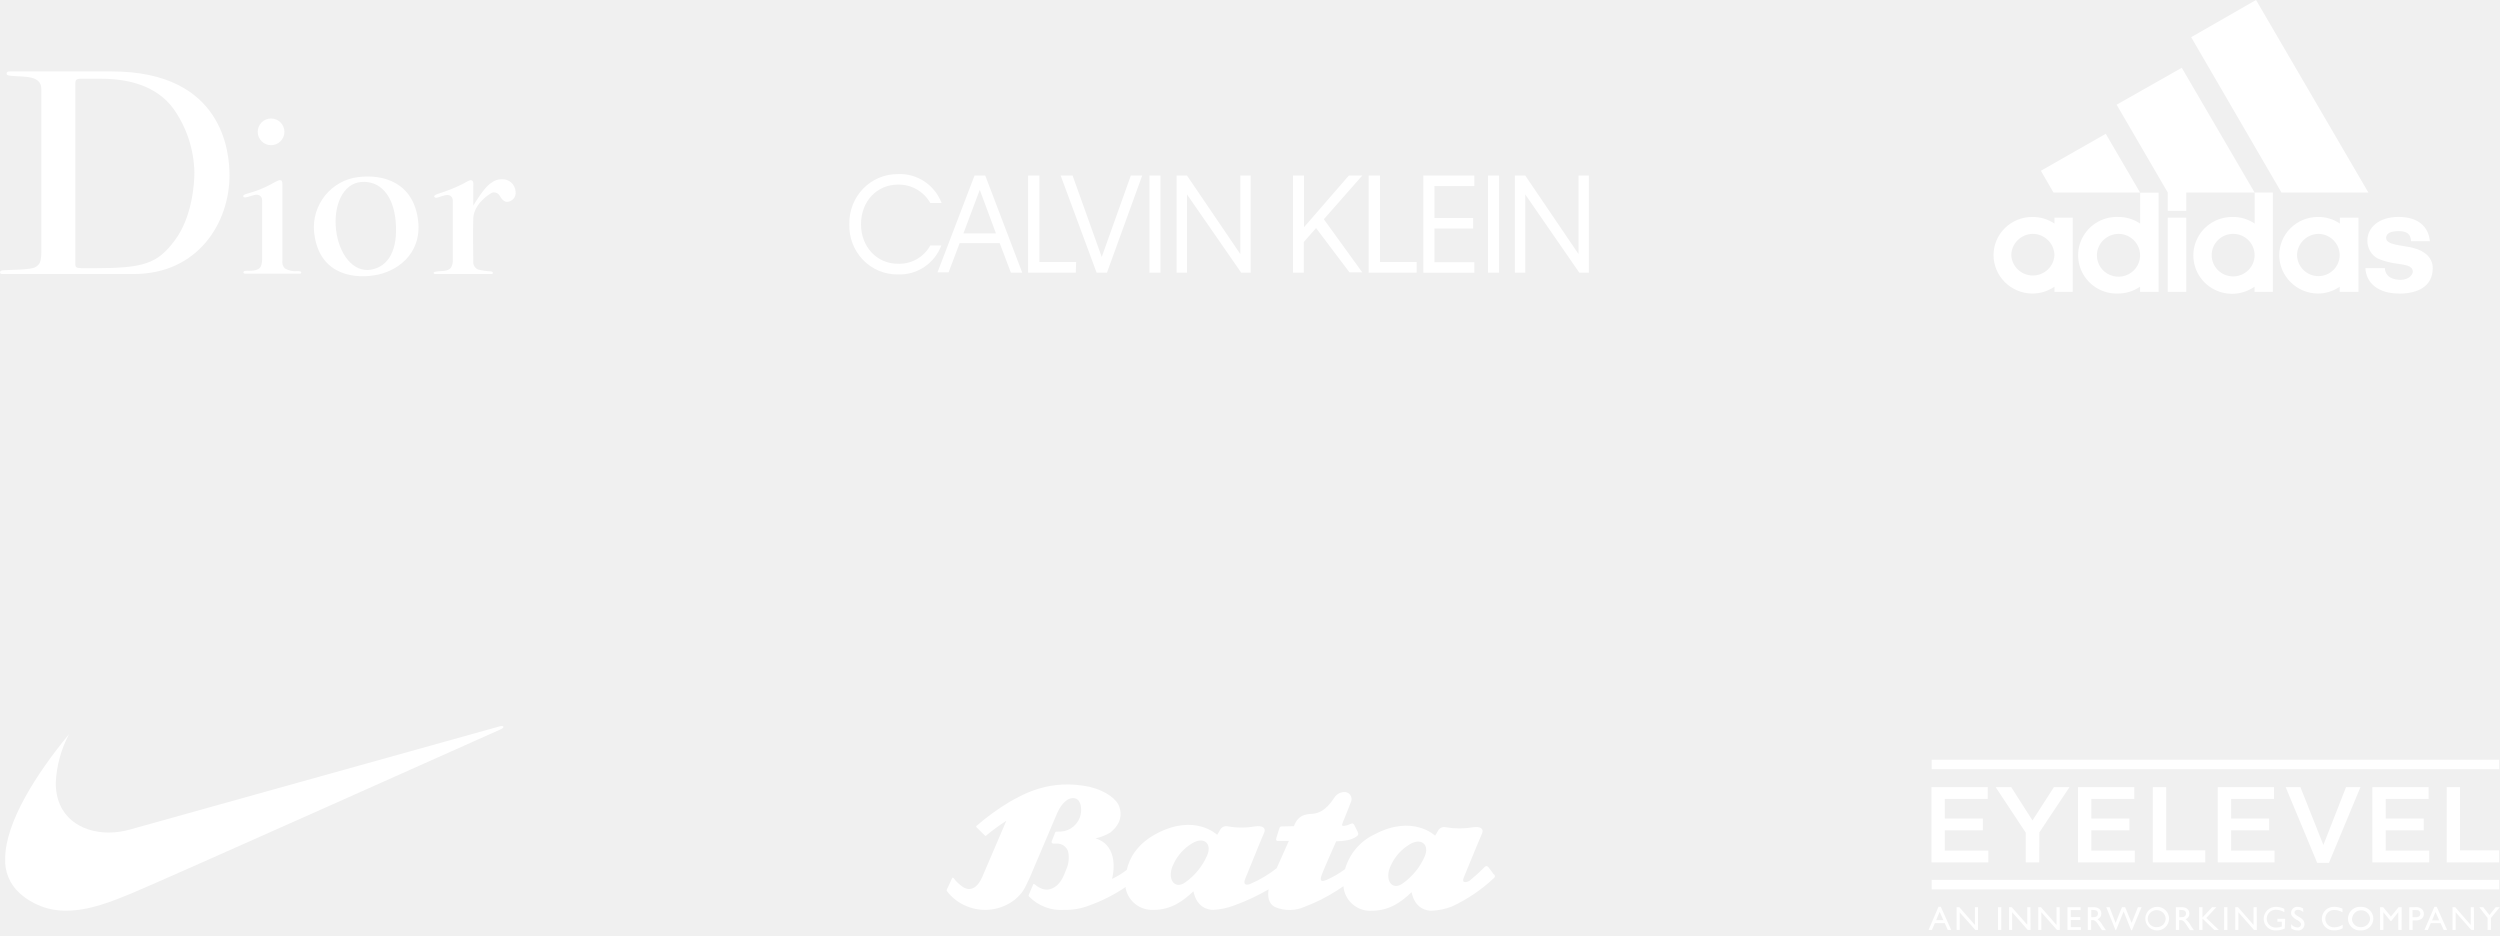
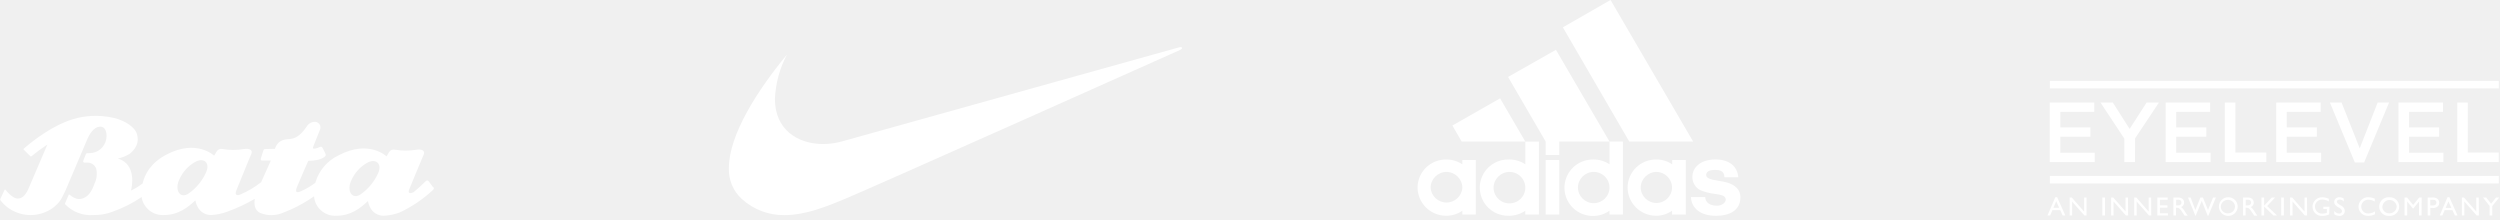
- <svg xmlns="http://www.w3.org/2000/svg" width="385" height="144">
-   <g fill="#FFF" fill-rule="evenodd">
-     <g fill-rule="nonzero">
-       <path d="M132.595 34.532c0 3.498 2.46 6.088 5.687 6.088a5.447 5.447 0 0 0 4.983-2.817h1.701c-1.057 2.783-3.744 4.576-6.684 4.46a7.32 7.32 0 0 1-5.378-2.238 7.528 7.528 0 0 1-2.105-5.493 7.576 7.576 0 0 1 2.123-5.472 7.369 7.369 0 0 1 5.36-2.25c2.951-.133 5.657 1.659 6.724 4.452h-1.741a5.575 5.575 0 0 0-4.983-2.833c-3.227 0-5.687 2.558-5.687 6.103zM153.958 37.447h-6.173l-1.701 4.493h-1.709l5.702-14.904h1.653l5.694 14.952h-1.749l-1.717-4.541zm-.583-1.506l-2.491-6.703-2.516 6.703h5.007zM165.674 41.988h-7.347V27.036h1.74v13.317h5.655l-.048 1.619zM170.474 41.988h-1.598l-5.534-14.952h1.837l4.488 12.54 4.48-12.54h1.75zM178.715 41.988h-1.7V27.036h1.7zM182.796 29.942v12.046H181.2V27.036h1.597l8.21 12.086V27.036h1.597v14.952h-1.461zM202.674 35.123l-1.885 2.137v4.728h-1.67V27.036h1.702v7.95l6.9-7.95h2.068l-5.917 6.727 5.917 8.177h-1.972zM218.127 41.988h-7.355V27.036h1.748v13.317h5.647v1.619zM219.197 27.036h7.85v1.62h-6.141v4.921h5.958v1.62h-5.958v5.18h6.141v1.62h-7.85zM230.857 41.988h-1.701V27.036h1.7zM234.89 29.942v12.046h-1.598V27.036h1.598l8.201 12.086V27.036h1.598v14.952h-1.478z" />
-     </g>
-     <g fill-rule="nonzero">
-       <path d="M66.864 30.312c0-.144 0-.288.728-.512a24.528 24.528 0 0 0 3.608-1.44c1.096-.616 1.264-.704 1.52-.536.256.168.168.592.168.88v2.96c.392-.648 1.72-2.848 2.76-3.496a2.56 2.56 0 0 1 1.64-.568c1.1-.05 2.04.789 2.112 1.888a1.384 1.384 0 0 1-1.384 1.6c-.448-.056-.8-.48-1.04-.904a1.016 1.016 0 0 0-1.128-.528c-.424.136-2.816 1.688-2.96 3.888-.08 1.6 0 6.68 0 6.68-.069.535.22 1.051.712 1.272a9.064 9.064 0 0 0 1.944.288c.368.056.344.136.344.248 0 .112 0 .168-.312.168h-8.432c-.28 0-.368-.056-.368-.192s.336-.168.624-.224c.288-.056 1.688.08 2.08-.624.196-.371.285-.79.256-1.208v-8.88c0-.704-.224-.8-.416-.936-.192-.136-.536-.168-1.216.056-.68.224-1.096.4-1.208.12M37.488 30.312c-.112-.232.088-.368.736-.536a16.128 16.128 0 0 0 3.376-1.328c1.216-.68 1.408-.76 1.664-.68.256.08.224.536.224.904v11.472a1.4 1.4 0 0 0 .368 1.184 3.2 3.2 0 0 0 1.976.424c.416 0 .56.056.56.224s-.144.168-.312.168H37.8c-.256 0-.312-.112-.312-.224s.112-.224.512-.224 1.832.112 2.168-.68c.14-.348.208-.72.2-1.096v-9.048c0-.704-.536-.984-1.16-.848-.624.136-1.552.568-1.72.288M41.744 22.36a2.056 2.056 0 1 0-2.056-2.056 2.064 2.064 0 0 0 2.056 2.056M51.752 35.384c.424 3.72 2.624 6.624 5.384 6.144 2.76-.48 4.144-3.128 3.808-7.328-.336-4.2-2.456-6.4-5.304-6.176-2.848.224-4.312 3.64-3.888 7.36m2.736-8c3.552-.672 8.592.112 9.752 5.664 1.16 5.552-2.64 8.504-6.008 9.24-3.368.736-8.736.2-9.752-5.776a7.816 7.816 0 0 1 6.008-9.136M12.456 41.304h2.064c7.664 0 9.72-.704 12.4-4.288 2.68-3.584 3.016-8.712 3.016-10.456a17.552 17.552 0 0 0-3.2-9.784c-2.672-3.688-7.2-4.648-11.136-4.648h-3.2c-.8 0-.8.336-.8.872v27.6c0 .592.192.68.8.68M0 41.952c0-.288.368-.344.704-.344 3.888-.112 4.624-.248 5.072-.704.256-.248.592-.448.592-2.256V13.76c.032-2.224-2.704-1.888-4.624-2.08-.672-.056-.728-.176-.728-.368s.136-.312.48-.312h15.696c17.28 0 18.152 12.624 18.152 16 0 7.24-4.8 15.2-14.768 15.2H.504c-.248 0-.504 0-.504-.248" />
-     </g>
-     <path d="M219.394 131.922a10.005 10.005 0 0 1-3.376 4.127c-1.704 1.228-2.917-.654-1.784-2.86a7.257 7.257 0 0 1 2.845-3.15c1.785-1.106 3.127.041 2.315 1.883m-33.5-.17a9.949 9.949 0 0 1-3.367 4.135c-1.704 1.228-2.926-.654-1.785-2.867a7.257 7.257 0 0 1 2.837-3.142c1.785-1.106 3.127 0 2.315 1.874m44.15 2.908c-.217-.291-.539-.735-.804-1.09-.16-.21-.402-.292-.651 0a27.14 27.14 0 0 1-2.323 2.1c-.25.153-1.326.516-.804-.63.434-1.018 1.97-4.847 2.781-6.697.306-.702-.257-1.114-1.398-.945-1.383.24-2.797.24-4.18 0a1.075 1.075 0 0 0-1.181.485c-.143.28-.305.55-.483.808 0 0-3.415-3.312-9.299-.21a8.47 8.47 0 0 0-4.565 5.37 14.932 14.932 0 0 1-2.87 1.665c-.73.29-1.133.25-.683-.897.45-1.147 2.187-5.056 2.187-5.056a9.367 9.367 0 0 0 1.792-.178c.442-.09.864-.26 1.246-.5.361-.259.482-.372.233-.873-.25-.5-.33-.686-.466-.929-.137-.242-.257-.363-.595-.201a2.98 2.98 0 0 1-.973.306c-.313 0-.434 0-.217-.54.097-.26 1.07-2.61 1.31-3.28a1.103 1.103 0 0 0-.132-.898 1.093 1.093 0 0 0-.76-.491 1.854 1.854 0 0 0-1.744.904c-1.414 2.133-2.556 2.327-3.166 2.424-.611.096-2.3-.162-3.03 1.922l-1.801.04c-.313 0-.378.073-.466.356-.089.282-.346 1.074-.45 1.43-.105.355.048.452.209.452h1.72s-1.029 2.277-1.881 4.208a18.097 18.097 0 0 1-4.091 2.423c-.362.161-1.214.282-.723-.856.49-1.14 2.081-5.194 2.901-7.068.306-.702-.265-1.114-1.406-.953a11.998 11.998 0 0 1-4.18 0 1.067 1.067 0 0 0-1.181.493 7.6 7.6 0 0 1-.483.808s-3.407-3.312-9.299-.202c-3.07 1.615-4.22 3.844-4.613 5.597-.7.544-1.458 1.01-2.259 1.39v-.057c.129-.453 1.182-5.032-2.556-6.18a7.51 7.51 0 0 0 2.275-.896c1.824-1.47 1.704-2.94 1.422-3.885-.353-1.244-2.146-2.552-4.5-3.126-6.254-1.389-10.49 1.22-12.378 2.254a35.643 35.643 0 0 0-5.16 3.74.138.138 0 0 0 0 .201c-.048-.08 1.23 1.212 1.302 1.277.072.064.113.088.201 0a33.17 33.17 0 0 1 3.102-2.278l-3.713 8.666c-1.302 2.949-3.046 1.479-3.046 1.479a5.896 5.896 0 0 1-1.358-1.309.129.129 0 0 0-.233 0c0 .049-.748 1.615-.804 1.729a.235.235 0 0 0 0 .258 7.133 7.133 0 0 0 3.022 2.326 7.421 7.421 0 0 0 7.515-1.058c1.27-1.13 1.374-1.559 2.234-3.352l4.26-10.023c.57-1.228 1.543-2.423 2.717-2.165 1.045.283.924 1.898.924 1.898a3.323 3.323 0 0 1-2.644 3.15 5.12 5.12 0 0 1-1.126.08.225.225 0 0 0-.24.162c-.057.13-.467 1.172-.523 1.317a.26.26 0 0 0 .225.355h.587a1.777 1.777 0 0 1 1.712 1.196c.217.95.11 1.946-.306 2.827-.554 1.575-1.109 2.277-1.792 2.697-.908.558-1.857.558-3.062-.452-.105-.105-.201 0-.201 0s-.627 1.47-.667 1.575c-.04.105-.089.202 0 .29a6.861 6.861 0 0 0 5.465 2.077 9.85 9.85 0 0 0 3.802-.67 24.676 24.676 0 0 0 5.626-2.852v.21a4.167 4.167 0 0 0 4.308 3.312c2.757 0 4.597-1.422 6.132-2.86.523 2.577 2.347 2.86 3.039 2.86a10.652 10.652 0 0 0 3.166-.655 32.437 32.437 0 0 0 5.37-2.503c-.153.912-.113 2.172 1.004 2.73a5.745 5.745 0 0 0 4.63-.081 25.75 25.75 0 0 0 4.918-2.488l.973-.646c.01.157.032.314.064.468a4.135 4.135 0 0 0 4.3 3.312c2.765 0 4.606-1.414 6.133-2.86.53 2.577 2.355 2.86 3.046 2.86a9.924 9.924 0 0 0 3.167-.654 24.78 24.78 0 0 0 6.43-4.346c.225-.234.28-.315.064-.597" />
-     <path d="M369.472 45.207c-3.2 0-5.088-1.586-5.2-3.918h3c0 .714.456 1.769 2.4 1.808 1.288 0 1.904-.793 1.904-1.316-.08-.904-1.224-.984-2.4-1.174a11.02 11.02 0 0 1-3-.793 3.08 3.08 0 0 1-1.6-2.752c0-2.039 1.792-3.656 4.8-3.656s4.616 1.49 4.824 3.735h-2.904c-.04-.595-.152-1.547-1.864-1.547-1.136 0-1.896.23-1.976 1.024 0 1.165 2.4 1.094 4.256 1.586 1.856.492 2.928 1.586 2.928 3.093 0 2.823-2.32 3.918-5.168 3.918v-.008zM314.296 26.3l9.992-5.695 5.28 9.041h-13.336l-1.936-3.347zM336.68 44.945h-2.848v-11.42h2.848v11.42z" fill-rule="nonzero" />
-     <path d="M309.736 39.29c.087 1.758 1.55 3.138 3.324 3.138 1.775 0 3.237-1.38 3.324-3.138-.035-1.81-1.518-3.263-3.344-3.275-1.812.03-3.274 1.479-3.304 3.275zm3.2 5.917c-3.274-.039-5.914-2.67-5.936-5.917a5.867 5.867 0 0 1 1.755-4.165 5.97 5.97 0 0 1 4.213-1.712 6.005 6.005 0 0 1 3.416 1.016v-.905h2.816v11.421h-2.816v-.793a6.02 6.02 0 0 1-3.416 1.055h-.032z" />
-     <path fill-rule="nonzero" d="M351.344 29.646L337.44 5.726 347.432 0l17.296 29.646h-13.384z" />
-     <path d="M322.92 39.29a3.299 3.299 0 0 0 2.034 3.064 3.35 3.35 0 0 0 3.633-.693 3.279 3.279 0 0 0 .742-3.593 3.328 3.328 0 0 0-3.065-2.053c-1.826.012-3.31 1.465-3.344 3.275zm3.28 5.917a5.964 5.964 0 0 1-5.336-2.884 5.857 5.857 0 0 1 0-6.025 5.964 5.964 0 0 1 5.336-2.885 5.86 5.86 0 0 1 3.376 1.016V29.67h2.848v15.275h-2.856v-.793a6.044 6.044 0 0 1-3.368 1.055z" />
-     <path fill-rule="nonzero" d="M325.96 16.124l10.032-5.687 11.216 19.21H336.68v2.83h-2.848v-2.83l-7.872-13.523z" />
-     <path d="M353.744 39.29c.03 1.79 1.498 3.228 3.304 3.236 1.797-.013 3.25-1.454 3.264-3.236-.008-1.79-1.459-3.245-3.264-3.275-1.812.03-3.274 1.479-3.304 3.275zm3.2 5.917c-3.278-.035-5.922-2.667-5.944-5.917a5.867 5.867 0 0 1 1.755-4.165 5.97 5.97 0 0 1 4.213-1.712 5.787 5.787 0 0 1 3.376 1.016v-.905h2.856v11.421h-2.888v-.793a5.891 5.891 0 0 1-3.376 1.055h.008zM340.6 39.29c0 1.81 1.48 3.276 3.304 3.276 1.825 0 3.304-1.467 3.304-3.276 0-1.809-1.48-3.275-3.304-3.275-1.825 0-3.304 1.466-3.304 3.275zm6.608-9.644h2.816v15.3H347.2v-.794a6.01 6.01 0 0 1-7.014-.071 5.887 5.887 0 0 1-2.101-6.635c.823-2.43 3.13-4.057 5.715-4.033a5.892 5.892 0 0 1 3.416 1.016V29.67l-.008-.024z" />
-     <g fill-rule="nonzero">
-       <path d="M306.112 123.035h-6.608v3.018h5.856v1.818h-5.856v3.121h6.696v1.819h-8.752v-11.594h8.664zM314.04 132.81h-2.072v-4.573l-4.64-7.02h2.4l3.272 5.13 3.304-5.13h2.4l-4.64 6.972zM328.68 123.035h-6.616v3.018h5.864v1.818h-5.864v3.121h6.696v1.819h-8.744v-11.594h8.664zM331.536 121.217h2.056v9.736h6.024v1.858h-8.08zM350.2 123.035h-6.608v3.018h5.856v1.818h-5.856v3.121h6.688v1.819h-8.744v-11.594h8.664zM361.288 121.217h2.224l-4.856 11.665h-1.808l-4.856-11.665h2.272l3.536 8.91zM374.008 123.035H367.4v3.018h5.856v1.818H367.4v3.121h6.696v1.819h-8.752v-11.594h8.664zM376.792 121.217h2.048v9.736h6.024v1.858h-8.072zM297.472 117h87.4v1.461h-87.4zM297.472 135.503h87.4v1.461h-87.4zM300.48 143.206h-.52l-.472-1.04h-1.52l-.448 1.04H297l1.528-3.558h.36l1.592 3.558zm-1.2-1.501l-.576-1.279-.536 1.279h1.112zM304.608 143.206h-.408l-2.4-2.692v2.692h-.48v-3.502h.416l2.4 2.74v-2.74h.48zM308.2 143.206h-.512v-3.502h.512zM312.704 143.206h-.432l-2.4-2.724v2.724h-.48v-3.502h.408l2.4 2.708v-2.708h.48zM317.208 143.206h-.44l-2.4-2.724v2.724h-.48v-3.502h.416l2.4 2.74v-2.74h.488zM320.408 140.149h-1.504v1.08h1.456v.452h-1.456v1.096h1.552v.429h-2.064v-3.502h2.016zM322.44 139.704a1.53 1.53 0 0 1 .608.111.913.913 0 0 1 .56.874.882.882 0 0 1-.592.865c.334.265.606.598.8.977.152.246.24.365.488.707h-.608c-.12-.175-.616-.945-.728-1.096-.352-.445-.528-.445-.8-.445h-.136v1.509h-.512v-3.502h.92zm-.384.429v1.111h.2c.164.005.328-.01.488-.047a.532.532 0 0 0 .344-.508.515.515 0 0 0-.272-.477 1.393 1.393 0 0 0-.608-.08h-.152zM328.32 143.254h-.12l-1.16-2.883-1.176 2.883h-.064l-1.44-3.55h.512l.928 2.43.984-2.43h.488l.992 2.43.976-2.43h.56zM334.04 141.459c0 .503-.207.984-.575 1.33a1.848 1.848 0 0 1-1.369.496 1.824 1.824 0 0 1-1.719-1.885 1.826 1.826 0 0 1 1.86-1.748 1.825 1.825 0 0 1 1.803 1.807zm-3.296 0c-.003.36.144.707.406.957.261.251.615.384.978.369.39.003.764-.148 1.04-.42a1.51 1.51 0 0 0 .352-.93 1.388 1.388 0 0 0-1.388-1.277c-.728 0-1.333.557-1.388 1.277v.024zM336 139.704a1.53 1.53 0 0 1 .608.111.913.913 0 0 1 .56.874.882.882 0 0 1-.592.865c.334.265.606.598.8.977.152.246.24.365.48.707h-.6c-.12-.175-.616-.945-.736-1.096-.344-.445-.52-.445-.8-.445h-.136v1.509h-.504v-3.502h.92zm-.392.429v1.111h.2c.167.006.333-.01.496-.047a.54.54 0 0 0 .344-.508.515.515 0 0 0-.272-.477 1.418 1.418 0 0 0-.608-.08h-.16zM339.768 141.371l1.928 1.835H341l-1.816-1.747v1.747h-.52v-3.502h.52v1.588l1.496-1.588h.64zM343.024 143.206h-.512v-3.502h.512zM347.552 143.206h-.44l-2.4-2.724v2.724h-.48v-3.502h.416l2.4 2.74v-2.74h.488zM351.856 142.991c-.408.19-.853.29-1.304.294-.502.04-.998-.13-1.367-.47a1.78 1.78 0 0 1-.577-1.316c-.003-.501.201-.98.564-1.329a1.856 1.856 0 0 1 1.356-.514c.436.007.865.11 1.256.302v.516a2.51 2.51 0 0 0-1.264-.373 1.386 1.386 0 0 0-1.26.692c-.256.447-.24.998.042 1.429.282.43.783.67 1.298.619.274-.003.546-.057.8-.16v-.738h-.68v-.444h1.192l-.056 1.492zM354.712 140.474c-.21-.22-.496-.35-.8-.365-.352 0-.568.19-.568.413 0 .222.208.42.888.794a1.7 1.7 0 0 1 .464.389c.126.17.194.376.192.588a.95.95 0 0 1-.31.75.965.965 0 0 1-.778.242 1.608 1.608 0 0 1-.96-.333v-.636c.224.309.577.499.96.517a.515.515 0 0 0 .56-.469c0-.294-.304-.516-.472-.611a2.72 2.72 0 0 1-.88-.636.79.79 0 0 1-.184-.524c0-.266.115-.52.315-.699a.957.957 0 0 1 .733-.238c.285.006.562.091.8.246l.04.572zM360.736 140.49a2.518 2.518 0 0 0-1.232-.357c-.37-.016-.73.12-.995.375a1.337 1.337 0 0 0-.413.975c-.005.366.144.717.411.969.268.252.63.381.997.357.451-.009.89-.146 1.264-.397v.548a2.648 2.648 0 0 1-1.288.317 1.816 1.816 0 0 1-1.357-.49 1.788 1.788 0 0 1-.563-1.32c.006-.497.214-.97.577-1.313.363-.343.85-.525 1.351-.506a3.3 3.3 0 0 1 1.248.286v.556zM365.496 141.459c0 .504-.208.986-.578 1.332-.37.346-.867.525-1.374.494a1.836 1.836 0 0 1-1.687-.87 1.807 1.807 0 0 1 0-1.888 1.836 1.836 0 0 1 1.687-.87 1.84 1.84 0 0 1 1.368.482c.37.342.58.819.584 1.32zm-3.304 0c-.003.36.144.707.406.957.261.251.615.384.978.369.39.005.765-.147 1.04-.42.229-.25.364-.57.384-.906a1.388 1.388 0 0 0-1.388-1.277c-.728 0-1.333.556-1.388 1.277h-.032zM369.848 143.206h-.512v-2.724l-1.096 1.366h-.088l-1.112-1.366v2.724h-.512v-3.502h.48l1.192 1.445 1.184-1.445h.472zM371.936 139.704a1.31 1.31 0 0 1 1.064.325c.183.19.28.445.272.707a.918.918 0 0 1-.296.715c-.299.233-.68.336-1.056.286h-.376v1.469h-.512v-3.502h.904zm-.408.445v1.103h.408c.192.02.385-.013.56-.095a.57.57 0 0 0 .08-.858c-.16-.15-.296-.15-.664-.15h-.384zM376.848 143.206h-.52l-.48-1.04h-1.512l-.448 1.04h-.52l1.528-3.558h.36l1.592 3.558zm-1.208-1.47l-.576-1.278-.528 1.279h1.104zM381 143.206h-.432l-2.4-2.724v2.724h-.48v-3.502h.408l2.4 2.74v-2.74h.48zM383.608 141.364v1.842h-.52v-1.842l-1.288-1.66h.616l.96 1.215.968-1.215h.616z" />
-     </g>
-     <g>
-       <path d="M10.626 113.068c-4.99 6.04-9.782 13.524-9.83 19.118A6.742 6.742 0 0 0 3 137.53a10.512 10.512 0 0 0 7.203 2.716c3.613 0 7.203-1.5 10.012-2.651 4.728-1.946 56.988-25.322 56.988-25.322.502-.26.406-.584-.223-.422L20.09 127.727a12.29 12.29 0 0 1-3.303.487c-4.354 0-8.23-2.433-8.198-7.711a17.723 17.723 0 0 1 2.038-7.435" />
+ <svg xmlns="http://www.w3.org/2000/svg" width="649px" height="57px" viewBox="0 0 649 57" version="1.1">
+   <defs />
+   <g id="Page-1" stroke="none" stroke-width="1" fill="none" fill-rule="evenodd">
+     <g id="Group-4" transform="translate(-1, 0)" fill="#FFFFFF">
+       <g id="logo_BATA" transform="translate(0, 29)">
+         <path d="M99.192,15.895 C98.215,18.105 96.66,20.007 94.691,21.398 C92.419,23.035 90.801,20.526 92.312,17.586 C93.132,15.837 94.453,14.375 96.106,13.386 C98.485,11.911 100.274,13.44 99.192,15.895 M54.526,15.669 C53.557,17.884 52.004,19.791 50.035,21.183 C47.763,22.82 46.135,20.311 47.656,17.36 C48.475,15.617 49.792,14.158 51.439,13.171 C53.818,11.695 55.608,13.171 54.526,15.669 M113.391,19.546 C113.102,19.158 112.673,18.566 112.32,18.092 C112.105,17.812 111.784,17.705 111.452,18.092 C110.474,19.085 109.44,20.02 108.355,20.892 C108.022,21.097 106.586,21.582 107.283,20.052 C107.862,18.695 109.909,13.591 110.991,11.125 C111.398,10.188 110.648,9.638 109.126,9.865 C107.282,10.185 105.398,10.185 103.554,9.865 C102.944,9.711 102.306,9.972 101.978,10.511 C101.787,10.883 101.573,11.243 101.335,11.588 C101.335,11.588 96.781,7.172 88.936,11.308 C85.968,12.692 83.745,15.306 82.849,18.469 C81.66,19.349 80.377,20.093 79.024,20.688 C78.048,21.075 77.513,21.022 78.113,19.492 C78.713,17.963 81.028,12.751 81.028,12.751 C81.83,12.749 82.63,12.669 83.417,12.514 C84.006,12.393 84.569,12.167 85.078,11.846 C85.561,11.502 85.721,11.351 85.389,10.683 C85.057,10.015 84.95,9.768 84.768,9.445 C84.585,9.122 84.425,8.96 83.975,9.175 C83.569,9.385 83.13,9.524 82.678,9.585 C82.26,9.585 82.099,9.585 82.389,8.863 C82.517,8.518 83.814,5.385 84.135,4.491 C84.251,4.085 84.187,3.648 83.959,3.293 C83.731,2.939 83.362,2.7 82.946,2.638 C82.005,2.562 81.103,3.03 80.62,3.845 C78.734,6.688 77.212,6.946 76.398,7.075 C75.584,7.205 73.333,6.86 72.358,9.638 L69.957,9.692 C69.539,9.692 69.454,9.789 69.336,10.166 C69.218,10.543 68.875,11.598 68.736,12.072 C68.596,12.546 68.8,12.675 69.014,12.675 L71.308,12.675 C71.308,12.675 69.936,15.712 68.8,18.286 C67.131,19.599 65.297,20.685 63.345,21.517 C62.863,21.732 61.727,21.894 62.381,20.375 C63.035,18.857 65.156,13.451 66.249,10.952 C66.657,10.015 65.896,9.466 64.374,9.682 C62.531,10.008 60.645,10.008 58.801,9.682 C58.19,9.526 57.549,9.793 57.226,10.338 C57.034,10.71 56.819,11.07 56.583,11.415 C56.583,11.415 52.039,7 44.184,11.146 C40.09,13.3 38.558,16.272 38.033,18.609 C37.099,19.335 36.09,19.956 35.022,20.462 L35.022,20.386 C35.193,19.783 36.597,13.677 31.614,12.148 C32.683,11.918 33.707,11.514 34.646,10.952 C37.079,8.992 36.918,7.032 36.543,5.772 C36.072,4.114 33.682,2.369 30.542,1.605 C22.205,-0.248 16.557,3.231 14.039,4.609 C11.602,6.062 9.299,7.731 7.159,9.595 C7.121,9.63 7.1,9.679 7.1,9.73 C7.1,9.781 7.121,9.83 7.159,9.865 C7.094,9.757 8.798,11.48 8.895,11.566 C8.991,11.652 9.045,11.685 9.163,11.566 C10.482,10.474 11.863,9.46 13.299,8.529 L8.348,20.085 C6.612,24.015 4.287,22.055 4.287,22.055 C3.594,21.575 2.982,20.986 2.476,20.311 C2.447,20.25 2.387,20.211 2.32,20.211 C2.253,20.211 2.193,20.25 2.165,20.311 C2.165,20.375 1.168,22.465 1.093,22.615 C1.024,22.72 1.024,22.856 1.093,22.96 C2.132,24.342 3.524,25.414 5.122,26.062 C8.468,27.464 12.309,26.923 15.142,24.651 C16.836,23.143 16.975,22.572 18.122,20.182 L23.801,6.817 C24.562,5.18 25.859,3.586 27.424,3.931 C28.817,4.308 28.656,6.462 28.656,6.462 C28.589,8.512 27.131,10.249 25.13,10.662 C24.636,10.753 24.132,10.789 23.63,10.769 C23.485,10.753 23.349,10.844 23.308,10.985 C23.233,11.157 22.687,12.546 22.612,12.74 C22.57,12.843 22.581,12.961 22.64,13.055 C22.7,13.149 22.801,13.208 22.912,13.214 L23.694,13.214 C24.718,13.193 25.639,13.836 25.977,14.808 C26.266,16.074 26.123,17.402 25.57,18.577 C24.83,20.677 24.091,21.614 23.18,22.174 C21.969,22.917 20.704,22.917 19.097,21.571 C18.958,21.431 18.829,21.571 18.829,21.571 C18.829,21.571 17.993,23.531 17.939,23.671 C17.886,23.811 17.822,23.94 17.939,24.058 C19.839,26.023 22.509,27.037 25.227,26.826 C26.958,26.866 28.681,26.562 30.296,25.932 C32.947,24.992 35.468,23.714 37.797,22.131 C37.797,22.314 37.797,22.411 37.797,22.411 C38.364,25.106 40.804,26.981 43.541,26.826 C47.217,26.826 49.671,24.931 51.718,23.014 C52.414,26.449 54.847,26.826 55.769,26.826 C57.212,26.752 58.636,26.458 59.991,25.954 C62.473,25.062 64.869,23.945 67.15,22.615 C66.946,23.832 67,25.512 68.489,26.255 C70.472,27.087 72.71,27.048 74.662,26.148 C76.96,25.28 79.158,24.168 81.22,22.831 L82.517,21.969 C82.531,22.179 82.56,22.388 82.603,22.594 C83.153,25.295 85.597,27.178 88.336,27.009 C92.023,27.009 94.477,25.125 96.513,23.197 C97.22,26.632 99.653,27.009 100.574,27.009 C102.02,26.951 103.446,26.657 104.797,26.137 C107.939,24.669 110.832,22.714 113.37,20.343 C113.67,20.031 113.745,19.923 113.456,19.546" id="Shape" />
+       </g>
+       <g id="logo_ADIDAS" transform="translate(369, 0)">
+         <path d="M77.411,56.017 C73.446,56.017 71.106,54.052 70.967,51.162 L74.685,51.162 C74.685,52.047 75.25,53.354 77.659,53.403 C79.255,53.403 80.018,52.42 80.018,51.772 C79.919,50.651 78.501,50.553 77.044,50.317 C75.764,50.166 74.513,49.836 73.327,49.334 C72.081,48.648 71.319,47.337 71.344,45.924 C71.344,43.399 73.565,41.394 77.292,41.394 C81.019,41.394 83.012,43.241 83.27,46.023 L79.671,46.023 C79.622,45.286 79.483,44.106 77.361,44.106 C75.954,44.106 75.012,44.391 74.913,45.374 C74.913,46.819 77.887,46.73 80.187,47.339 C82.486,47.949 83.815,49.305 83.815,51.172 C83.815,54.671 80.94,56.027 77.411,56.027 L77.411,56.017 Z" id="Shape" fill-rule="nonzero" />
+         <polygon id="Shape" fill-rule="nonzero" points="9.041 32.588 21.422 25.532 27.965 36.736 11.44 36.736 9.041 32.588" />
+         <polygon id="Shape" fill-rule="nonzero" points="36.777 55.693 33.248 55.693 33.248 41.541 36.777 41.541 36.777 55.693" />
+         <path d="M3.39,48.686 C3.498,50.863 5.31,52.574 7.509,52.574 C9.708,52.574 11.52,50.863 11.628,48.686 C11.585,46.443 9.747,44.643 7.484,44.627 C5.239,44.664 3.427,46.46 3.39,48.686 Z M7.355,56.017 C3.298,55.969 0.027,52.709 0,48.686 C0.005,46.748 0.788,44.891 2.175,43.525 C3.562,42.159 5.44,41.396 7.395,41.404 C8.902,41.385 10.379,41.824 11.628,42.662 L11.628,41.541 L15.117,41.541 L15.117,55.693 L11.628,55.693 L11.628,54.71 C10.385,55.564 8.908,56.02 7.395,56.017 L7.355,56.017 Z" id="Shape" />
+         <polygon id="Shape" fill-rule="nonzero" points="54.948 36.736 37.719 7.096 50.101 0 71.533 36.736 54.948 36.736" />
+         <path d="M19.727,48.686 C19.715,50.34 20.71,51.839 22.247,52.482 C23.785,53.125 25.562,52.786 26.749,51.623 C27.936,50.461 28.299,48.703 27.669,47.171 C27.039,45.639 25.539,44.635 23.871,44.627 C21.608,44.643 19.77,46.443 19.727,48.686 Z M23.791,56.017 C21.094,56.115 18.557,54.745 17.179,52.443 C15.801,50.142 15.801,47.279 17.179,44.977 C18.557,42.676 21.094,41.306 23.791,41.404 C25.283,41.384 26.745,41.824 27.975,42.662 L27.975,36.765 L31.504,36.765 L31.504,55.693 L27.965,55.693 L27.965,54.71 C26.737,55.551 25.283,56.006 23.791,56.017 Z" id="Shape" />
+         <polygon id="Shape" fill-rule="nonzero" points="23.494 19.979 35.925 12.933 49.823 36.736 36.777 36.736 36.777 40.244 33.248 40.244 33.248 36.736 23.494 19.979" />
+         <path d="M57.922,48.686 C57.96,50.904 59.778,52.685 62.016,52.696 C64.243,52.679 66.044,50.894 66.061,48.686 C66.05,46.468 64.253,44.664 62.016,44.627 C59.77,44.664 57.959,46.46 57.922,48.686 Z M61.887,56.017 C57.826,55.974 54.549,52.712 54.522,48.686 C54.527,46.748 55.309,44.891 56.697,43.525 C58.084,42.159 59.962,41.396 61.917,41.404 C63.41,41.378 64.873,41.818 66.1,42.662 L66.1,41.541 L69.639,41.541 L69.639,55.693 L66.061,55.693 L66.061,54.71 C64.835,55.563 63.374,56.02 61.877,56.017 L61.887,56.017 Z" id="Shape" />
+         <path d="M41.635,48.686 C41.635,50.927 43.468,52.745 45.729,52.745 C47.99,52.745 49.823,50.927 49.823,48.686 C49.823,46.444 47.99,44.627 45.729,44.627 C43.468,44.627 41.635,46.444 41.635,48.686 Z M49.823,36.736 L53.312,36.736 L53.312,55.693 L49.813,55.693 L49.813,54.71 C47.202,56.55 43.694,56.514 41.121,54.622 C38.549,52.729 37.498,49.41 38.518,46.4 C39.538,43.39 42.397,41.373 45.6,41.404 C47.109,41.376 48.588,41.816 49.833,42.662 L49.833,36.765 L49.823,36.736 Z" id="Shape" />
+       </g>
+       <g id="logo_EYELEVEL" transform="translate(532.5185, 21)" fill-rule="nonzero">
+         <polygon id="Shape" points="12.149 8.047 3.339 8.047 3.339 12.071 11.147 12.071 11.147 14.495 3.339 14.495 3.339 18.656 12.267 18.656 12.267 21.081 0.597 21.081 0.597 5.622 12.149 5.622" />
+         <polygon id="Shape" points="22.72 21.081 19.957 21.081 19.957 14.982 13.771 5.622 16.971 5.622 21.333 12.462 25.739 5.622 28.939 5.622 22.752 14.919" />
+         <polygon id="Shape" points="42.24 8.047 33.419 8.047 33.419 12.071 41.237 12.071 41.237 14.495 33.419 14.495 33.419 18.656 42.347 18.656 42.347 21.081 30.688 21.081 30.688 5.622 42.24 5.622" />
+         <polygon id="Shape" points="46.048 5.622 48.789 5.622 48.789 18.604 56.821 18.604 56.821 21.081 46.048 21.081" />
+         <polygon id="Shape" points="70.933 8.047 62.123 8.047 62.123 12.071 69.931 12.071 69.931 14.495 62.123 14.495 62.123 18.656 71.04 18.656 71.04 21.081 59.381 21.081 59.381 5.622 70.933 5.622" />
+         <polygon id="Shape" points="85.717 5.622 88.683 5.622 82.208 21.176 79.797 21.176 73.323 5.622 76.352 5.622 81.067 17.502" />
+         <polygon id="Shape" points="102.677 8.047 93.867 8.047 93.867 12.071 101.675 12.071 101.675 14.495 93.867 14.495 93.867 18.656 102.795 18.656 102.795 21.081 91.125 21.081 91.125 5.622 102.677 5.622" />
+         <polygon id="Shape" points="106.389 5.622 109.12 5.622 109.12 18.604 117.152 18.604 117.152 21.081 106.389 21.081" />
+         <rect id="Rectangle-path" x="0.629" y="0" width="116.533" height="1.948" />
+         <rect id="Rectangle-path" x="0.629" y="24.671" width="116.533" height="1.948" />
+         <path d="M4.64,34.941 L3.947,34.941 L3.317,33.554 L1.291,33.554 L0.693,34.941 L0,34.941 L2.037,30.198 L2.517,30.198 L4.64,34.941 Z M3.04,32.94 L2.272,31.235 L1.557,32.94 L3.04,32.94 Z" id="Shape" />
+         <polygon id="Shape" points="10.144 34.941 9.6 34.941 6.4 31.352 6.4 34.941 5.76 34.941 5.76 30.272 6.315 30.272 9.515 33.925 9.515 30.272 10.155 30.272" />
+         <polygon id="Shape" points="14.933 34.941 14.251 34.941 14.251 30.272 14.933 30.272" />
+         <polygon id="Shape" points="20.939 34.941 20.363 34.941 17.163 31.309 17.163 34.941 16.523 34.941 16.523 30.272 17.067 30.272 20.267 33.882 20.267 30.272 20.907 30.272" />
+         <polygon id="Shape" points="26.944 34.941 26.357 34.941 23.157 31.309 23.157 34.941 22.517 34.941 22.517 30.272 23.072 30.272 26.272 33.925 26.272 30.272 26.923 30.272" />
+         <polygon id="Shape" points="31.211 30.865 29.205 30.865 29.205 32.305 31.147 32.305 31.147 32.908 29.205 32.908 29.205 34.369 31.275 34.369 31.275 34.941 28.523 34.941 28.523 30.272 31.211 30.272" />
+         <path d="M33.92,30.272 C34.198,30.266 34.474,30.316 34.731,30.42 C35.199,30.617 35.496,31.08 35.477,31.585 C35.498,32.1 35.178,32.567 34.688,32.739 C35.133,33.093 35.497,33.537 35.755,34.041 C35.957,34.369 36.075,34.528 36.405,34.984 L35.595,34.984 C35.435,34.751 34.773,33.724 34.624,33.522 C34.155,32.929 33.92,32.929 33.557,32.929 L33.376,32.929 L33.376,34.941 L32.693,34.941 L32.693,30.272 L33.92,30.272 Z M33.408,30.844 L33.408,32.326 L33.675,32.326 C33.893,32.332 34.112,32.311 34.325,32.262 C34.607,32.155 34.79,31.884 34.784,31.585 C34.796,31.321 34.655,31.075 34.421,30.949 C34.162,30.854 33.885,30.818 33.611,30.844 L33.408,30.844 Z" id="Shape" />
+         <polygon id="Shape" points="41.76 35.005 41.6 35.005 40.053 31.161 38.485 35.005 38.4 35.005 36.48 30.272 37.163 30.272 38.4 33.512 39.712 30.272 40.363 30.272 41.685 33.512 42.987 30.272 43.733 30.272" />
+         <path d="M49.387,32.612 C49.388,33.282 49.11,33.923 48.62,34.384 C48.129,34.845 47.469,35.085 46.795,35.047 C45.469,34.966 44.452,33.85 44.503,32.533 C44.555,31.216 45.656,30.181 46.984,30.203 C48.311,30.224 49.378,31.294 49.387,32.612 Z M44.992,32.612 C44.989,33.093 45.184,33.554 45.533,33.888 C45.882,34.223 46.353,34.4 46.837,34.38 C47.357,34.385 47.856,34.182 48.224,33.819 C48.516,33.47 48.681,33.034 48.693,32.58 C48.62,31.619 47.813,30.877 46.843,30.877 C45.872,30.877 45.066,31.619 44.992,32.58 L44.992,32.612 Z" id="Shape" />
+         <path d="M52,30.272 C52.278,30.266 52.554,30.316 52.811,30.42 C53.279,30.617 53.576,31.08 53.557,31.585 C53.578,32.1 53.258,32.567 52.768,32.739 C53.213,33.093 53.577,33.537 53.835,34.041 C54.037,34.369 54.155,34.528 54.475,34.984 L53.675,34.984 C53.515,34.751 52.853,33.724 52.693,33.522 C52.235,32.929 52,32.929 51.627,32.929 L51.445,32.929 L51.445,34.941 L50.773,34.941 L50.773,30.272 L52,30.272 Z M51.477,30.844 L51.477,32.326 L51.744,32.326 C51.966,32.333 52.189,32.312 52.405,32.262 C52.685,32.153 52.867,31.883 52.864,31.585 C52.876,31.321 52.735,31.075 52.501,30.949 C52.242,30.855 51.965,30.819 51.691,30.844 L51.477,30.844 Z" id="Shape" />
+         <polygon id="Shape" points="57.024 32.495 59.595 34.941 58.667 34.941 56.245 32.612 56.245 34.941 55.552 34.941 55.552 30.272 56.245 30.272 56.245 32.389 58.24 30.272 59.093 30.272" />
+         <polygon id="Shape" points="61.365 34.941 60.683 34.941 60.683 30.272 61.365 30.272" />
+         <polygon id="Shape" points="67.403 34.941 66.816 34.941 63.616 31.309 63.616 34.941 62.976 34.941 62.976 30.272 63.531 30.272 66.731 33.925 66.731 30.272 67.381 30.272" />
+         <path d="M73.141,34.655 C72.597,34.909 72.004,35.042 71.403,35.047 C70.734,35.1 70.073,34.873 69.58,34.42 C69.088,33.968 68.809,33.331 68.811,32.665 C68.807,31.997 69.079,31.358 69.562,30.894 C70.045,30.43 70.699,30.182 71.371,30.208 C71.952,30.217 72.524,30.355 73.045,30.611 L73.045,31.299 C72.539,30.986 71.957,30.814 71.36,30.801 C70.67,30.773 70.022,31.129 69.681,31.724 C69.339,32.32 69.36,33.054 69.736,33.629 C70.112,34.204 70.78,34.522 71.467,34.454 C71.832,34.45 72.194,34.378 72.533,34.242 L72.533,33.258 L71.627,33.258 L71.627,32.665 L73.216,32.665 L73.141,34.655 Z" id="Shape" />
+         <path d="M76.949,31.299 C76.67,31.006 76.288,30.832 75.883,30.812 C75.413,30.812 75.125,31.066 75.125,31.362 C75.125,31.659 75.403,31.924 76.309,32.421 C76.545,32.556 76.755,32.732 76.928,32.94 C77.096,33.167 77.186,33.442 77.184,33.724 C77.203,34.101 77.052,34.468 76.772,34.724 C76.491,34.979 76.111,35.098 75.733,35.047 C75.269,35.041 74.82,34.885 74.453,34.602 L74.453,33.755 C74.752,34.166 75.223,34.42 75.733,34.444 C75.916,34.461 76.099,34.405 76.239,34.287 C76.38,34.17 76.466,34.001 76.48,33.819 C76.48,33.427 76.075,33.131 75.851,33.004 C75.406,32.803 75.007,32.514 74.677,32.156 C74.514,31.96 74.426,31.712 74.432,31.458 C74.433,31.102 74.586,30.764 74.852,30.526 C75.118,30.288 75.473,30.172 75.829,30.208 C76.209,30.216 76.579,30.33 76.896,30.536 L76.949,31.299 Z" id="Shape" />
+         <path d="M84.981,31.32 C84.485,31.022 83.919,30.858 83.339,30.844 C82.846,30.823 82.366,31.004 82.012,31.344 C81.657,31.684 81.458,32.154 81.461,32.644 C81.454,33.131 81.653,33.6 82.01,33.936 C82.366,34.272 82.848,34.444 83.339,34.412 C83.94,34.401 84.526,34.217 85.024,33.882 L85.024,34.613 C84.497,34.897 83.906,35.043 83.307,35.036 C82.638,35.078 81.982,34.841 81.497,34.383 C81.011,33.925 80.739,33.287 80.747,32.622 C80.755,31.96 81.032,31.328 81.517,30.872 C82.001,30.415 82.65,30.172 83.317,30.198 C83.892,30.215 84.457,30.344 84.981,30.579 L84.981,31.32 Z" id="Shape" />
+         <path d="M91.328,32.612 C91.329,33.284 91.05,33.927 90.557,34.388 C90.065,34.85 89.401,35.088 88.725,35.047 C87.816,35.107 86.949,34.659 86.476,33.886 C86.003,33.113 86.003,32.143 86.476,31.369 C86.949,30.596 87.816,30.148 88.725,30.208 C89.397,30.164 90.057,30.398 90.549,30.852 C91.042,31.307 91.324,31.944 91.328,32.612 Z M86.923,32.612 C86.919,33.093 87.115,33.554 87.464,33.888 C87.812,34.223 88.284,34.4 88.768,34.38 C89.288,34.387 89.788,34.184 90.155,33.819 C90.46,33.487 90.641,33.061 90.667,32.612 C90.593,31.651 89.787,30.909 88.816,30.909 C87.845,30.909 87.039,31.651 86.965,32.612 L86.923,32.612 Z" id="Shape" />
+         <polygon id="Shape" points="97.131 34.941 96.448 34.941 96.448 31.309 94.987 33.131 94.869 33.131 93.387 31.309 93.387 34.941 92.704 34.941 92.704 30.272 93.344 30.272 94.933 32.199 96.512 30.272 97.141 30.272" />
+         <path d="M99.915,30.272 C100.429,30.199 100.95,30.358 101.333,30.706 C101.577,30.959 101.708,31.299 101.696,31.648 C101.712,32.008 101.567,32.356 101.301,32.601 C100.903,32.912 100.395,33.049 99.893,32.982 L99.392,32.982 L99.392,34.941 L98.709,34.941 L98.709,30.272 L99.915,30.272 Z M99.371,30.865 L99.371,32.336 L99.915,32.336 C100.171,32.362 100.429,32.318 100.661,32.209 C100.841,32.081 100.956,31.881 100.976,31.662 C100.997,31.443 100.921,31.225 100.768,31.066 C100.555,30.865 100.373,30.865 99.883,30.865 L99.371,30.865 Z" id="Shape" />
+         <path d="M106.464,34.941 L105.771,34.941 L105.131,33.554 L103.115,33.554 L102.517,34.941 L101.824,34.941 L103.861,30.198 L104.341,30.198 L106.464,34.941 Z M104.853,32.982 L104.085,31.278 L103.381,32.982 L104.853,32.982 Z" id="Shape" />
+         <polygon id="Shape" points="112 34.941 111.424 34.941 108.224 31.309 108.224 34.941 107.584 34.941 107.584 30.272 108.128 30.272 111.328 33.925 111.328 30.272 111.968 30.272" />
+         <polygon id="Shape" points="115.477 32.485 115.477 34.941 114.784 34.941 114.784 32.485 113.067 30.272 113.888 30.272 115.168 31.892 116.459 30.272 117.28 30.272" />
+       </g>
+       <g id="logo_NIKE" transform="translate(190, 12)">
+         <path d="M15.292,2.17 C7.64,11.432 0.294,22.908 0.22,31.486 C0.065,34.599 1.309,37.614 3.601,39.679 C6.644,42.422 10.583,43.907 14.646,43.844 C20.186,43.844 25.69,41.544 29.998,39.778 C37.248,36.795 117.38,0.952 117.38,0.952 C118.148,0.554 118.002,0.057 117.038,0.305 L29.803,24.648 C28.155,25.126 26.452,25.377 24.738,25.394 C18.063,25.394 12.119,21.664 12.168,13.571 C12.362,9.581 13.43,5.686 15.292,2.17" id="Shape" />
+       </g>
    </g>
  </g>
</svg>
